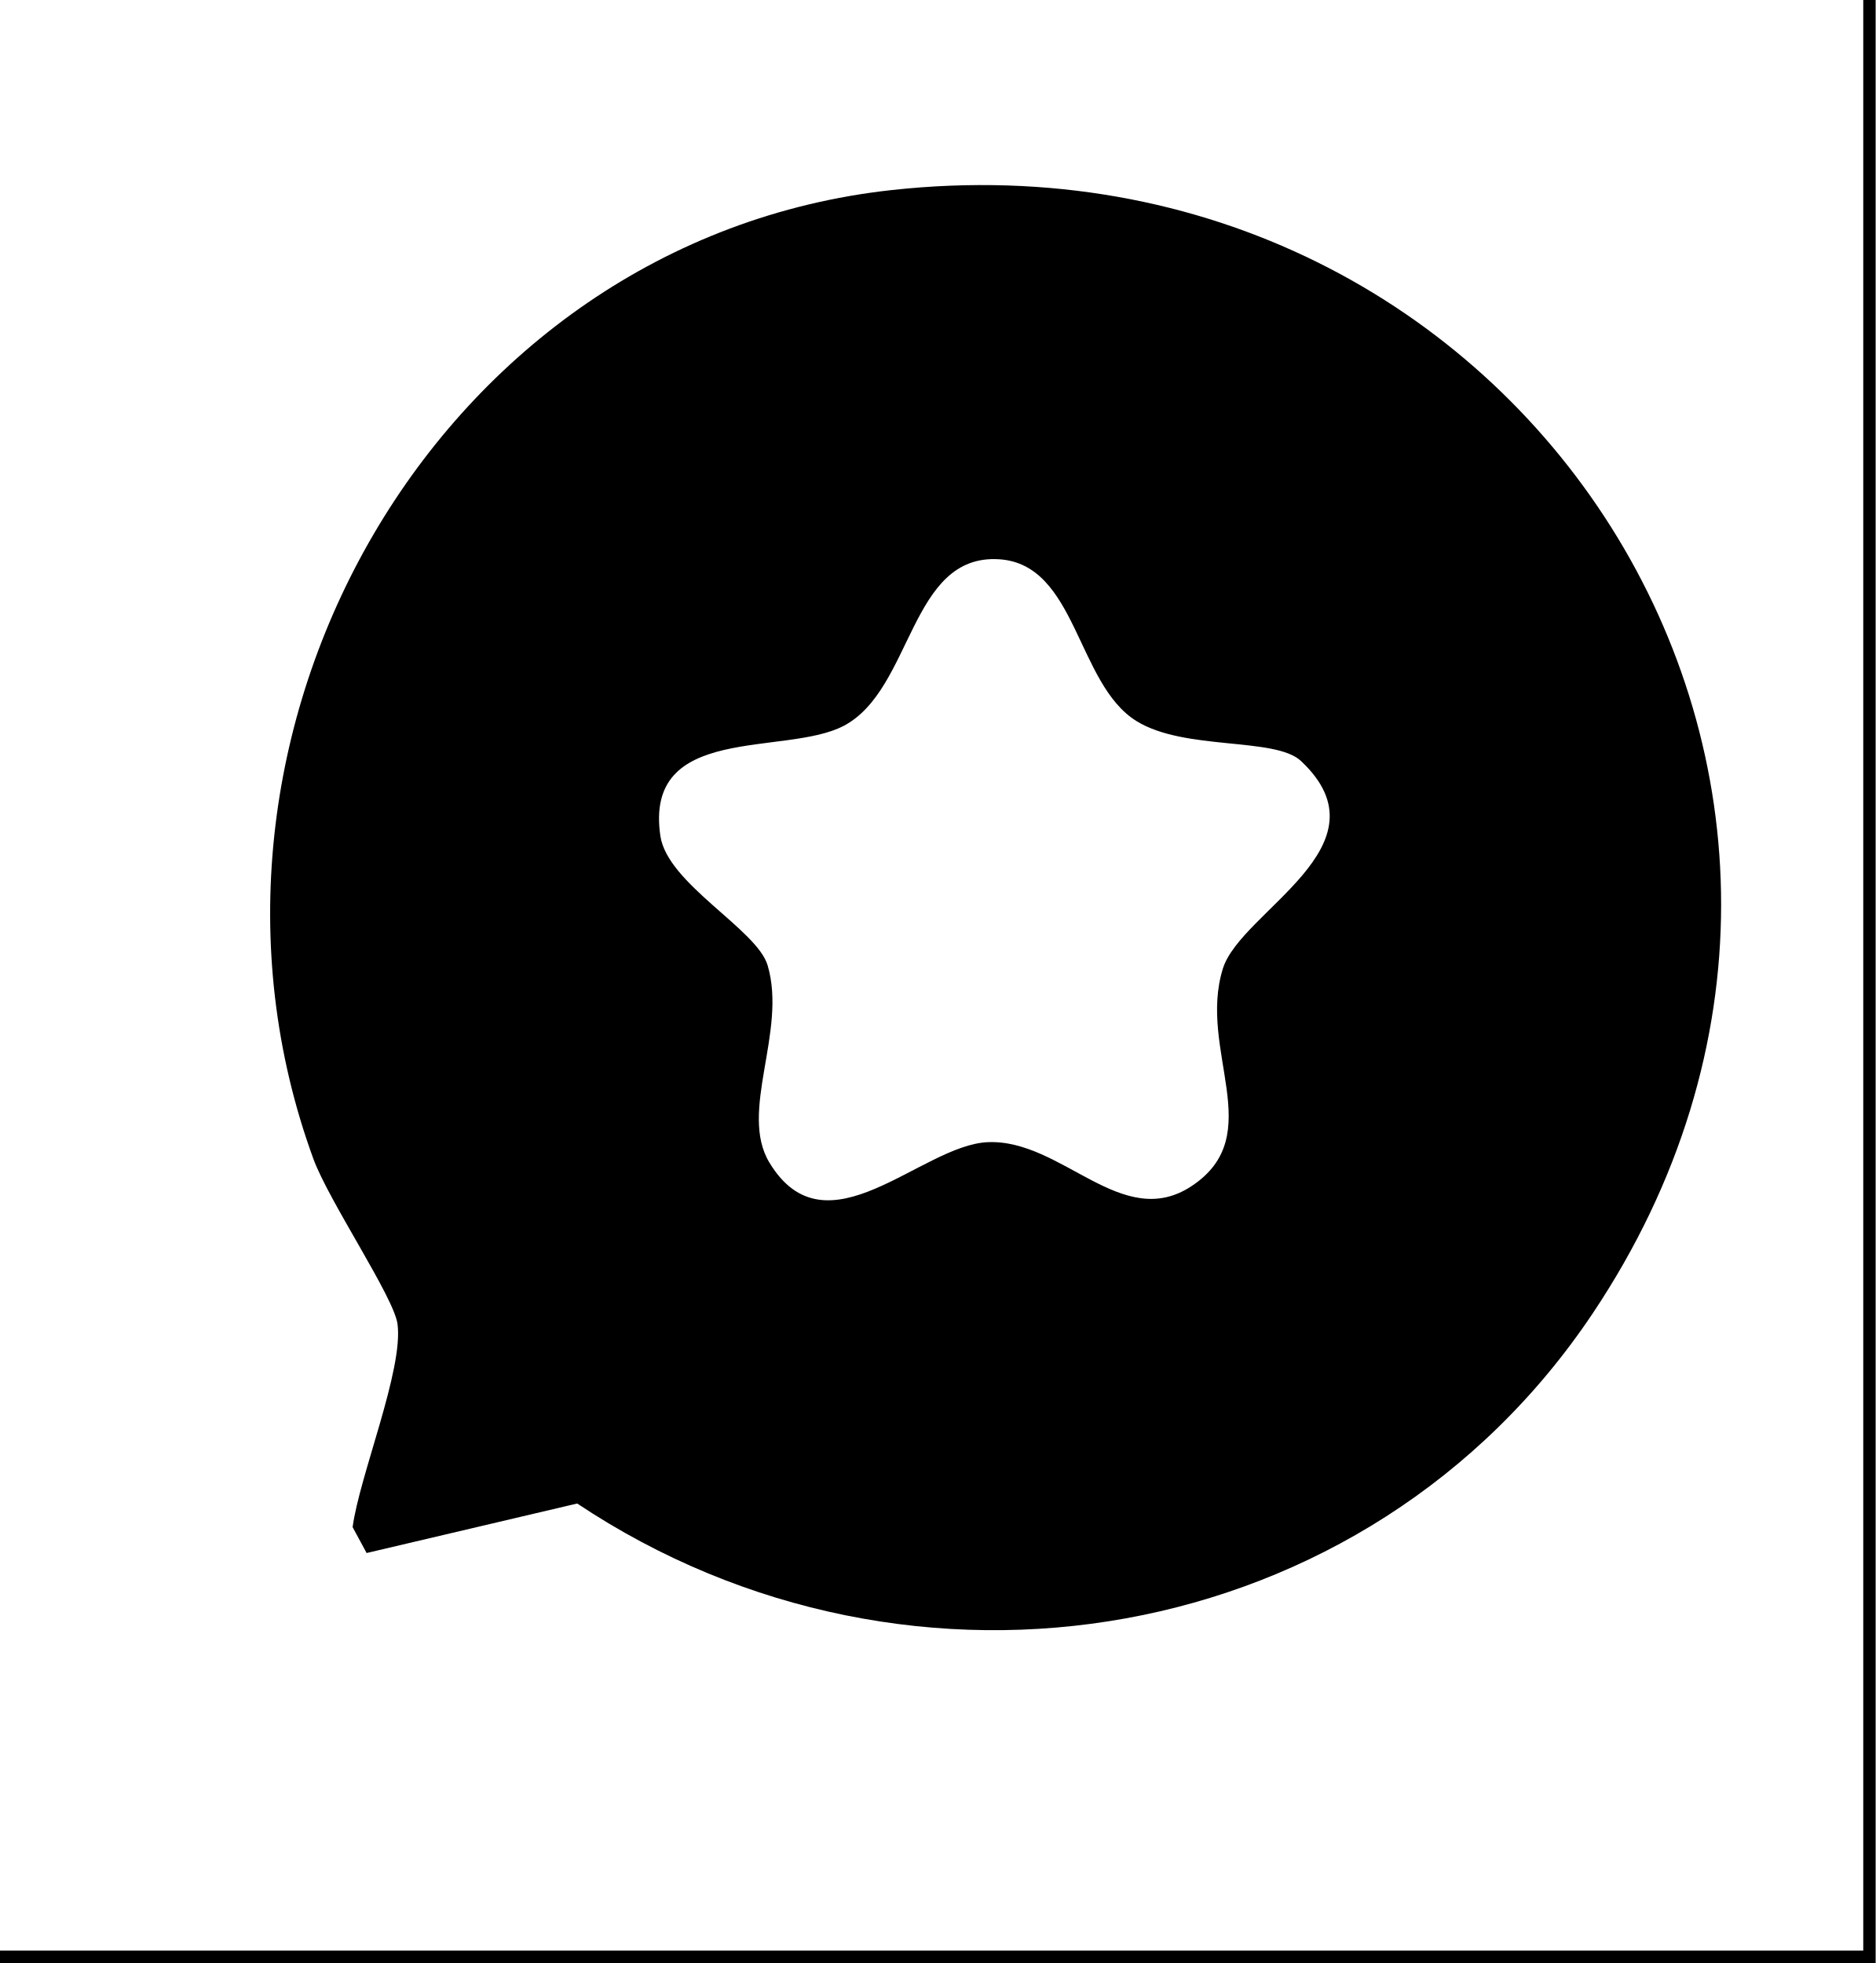
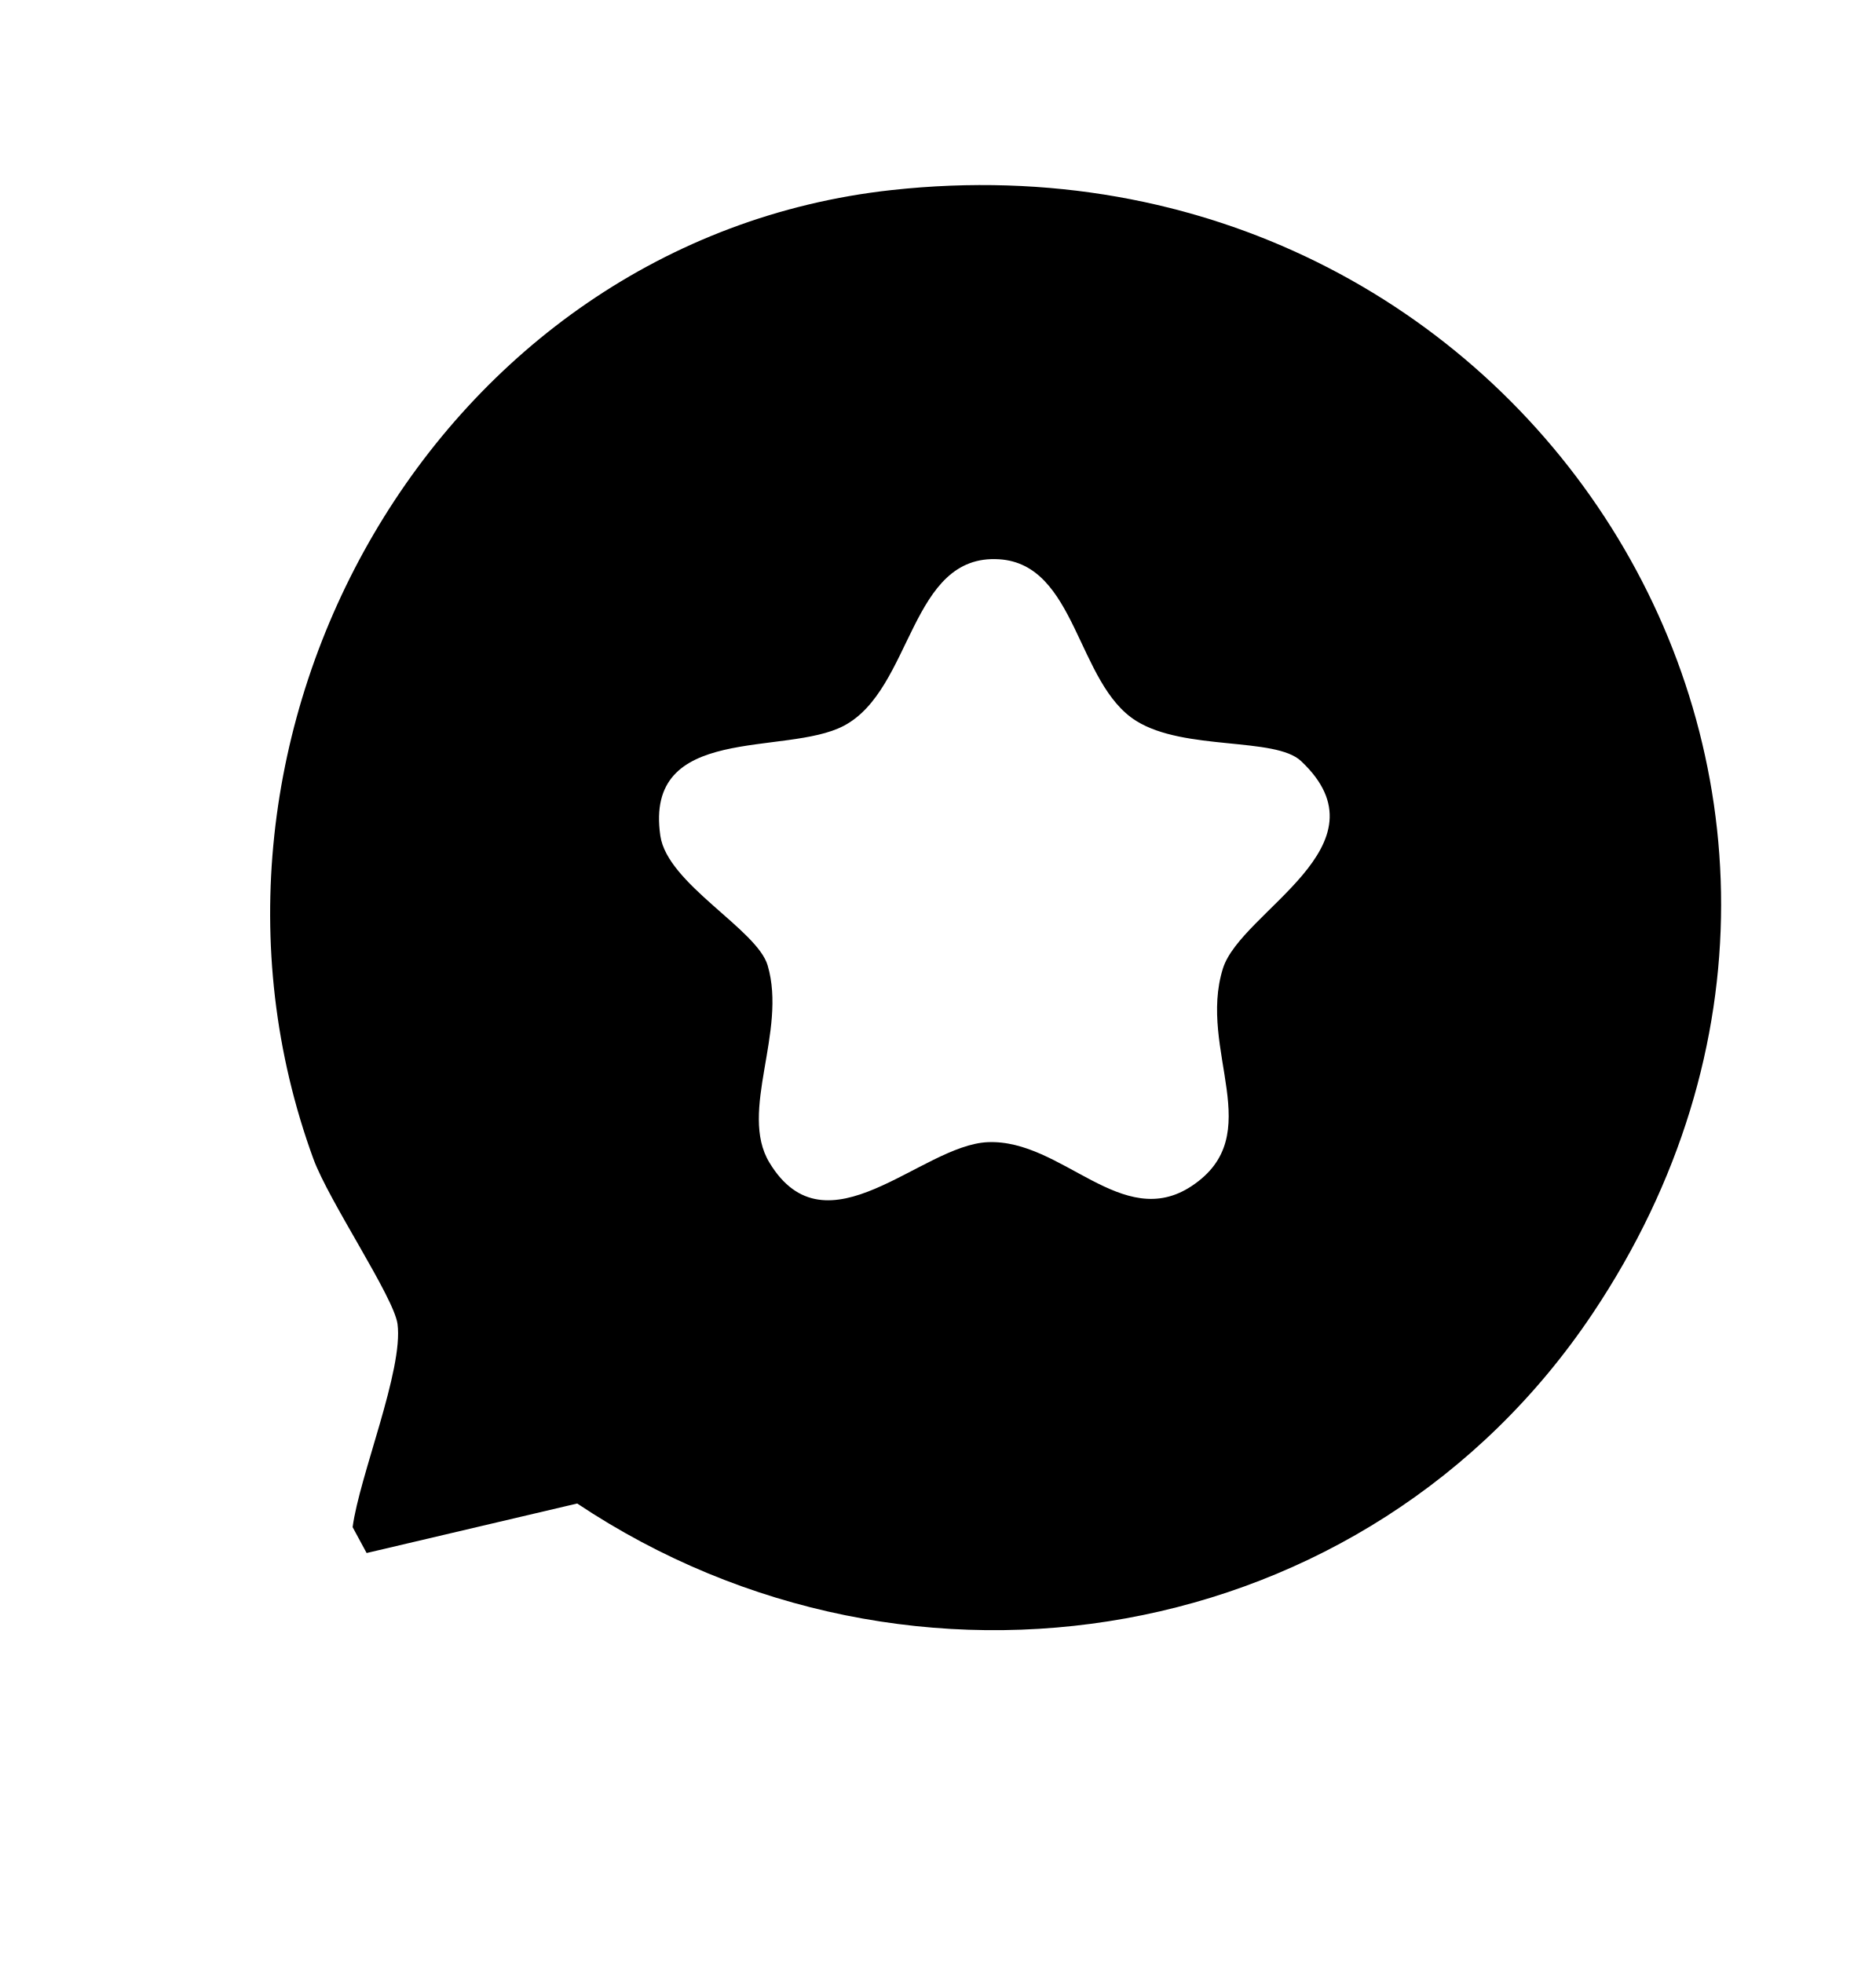
<svg xmlns="http://www.w3.org/2000/svg" fill="CurrentColor" viewBox="0 0 150 157">
  <g>
    <g>
-       <polygon points="149.01 0 150 0 150 157 0 157 0 156.01 149.01 156.01 149.01 0" />
      <path d="M71.32,15.2c50.4-5.53,84.36,47.54,56.05,89.85-18.01,26.92-54.46,33.04-81.21,15.2l-16.84,3.96-1.12-2.07c.55-4.12,4.08-12.6,3.59-16.25-.29-2.15-5.49-9.82-6.73-13.21C12.66,58.75,34.91,19.19,71.32,15.2ZM104.05,60.87c-2.07-1.95-9.32-.8-13.18-3.21-4.78-2.98-4.76-12.54-10.97-12.93-7.17-.45-6.88,10.4-12.42,13.32-4.68,2.46-15.99-.24-14.67,8.8.56,3.84,7.73,7.47,8.58,10.36,1.57,5.31-2.33,11.68.14,15.77,4.56,7.55,12.13-1.41,17.47-1.63,5.95-.25,10.73,7.2,16.3,3.51,6.17-4.09.45-10.84,2.5-17.4,1.44-4.61,13.46-9.8,6.26-16.58Z" />
    </g>
  </g>
</svg>
